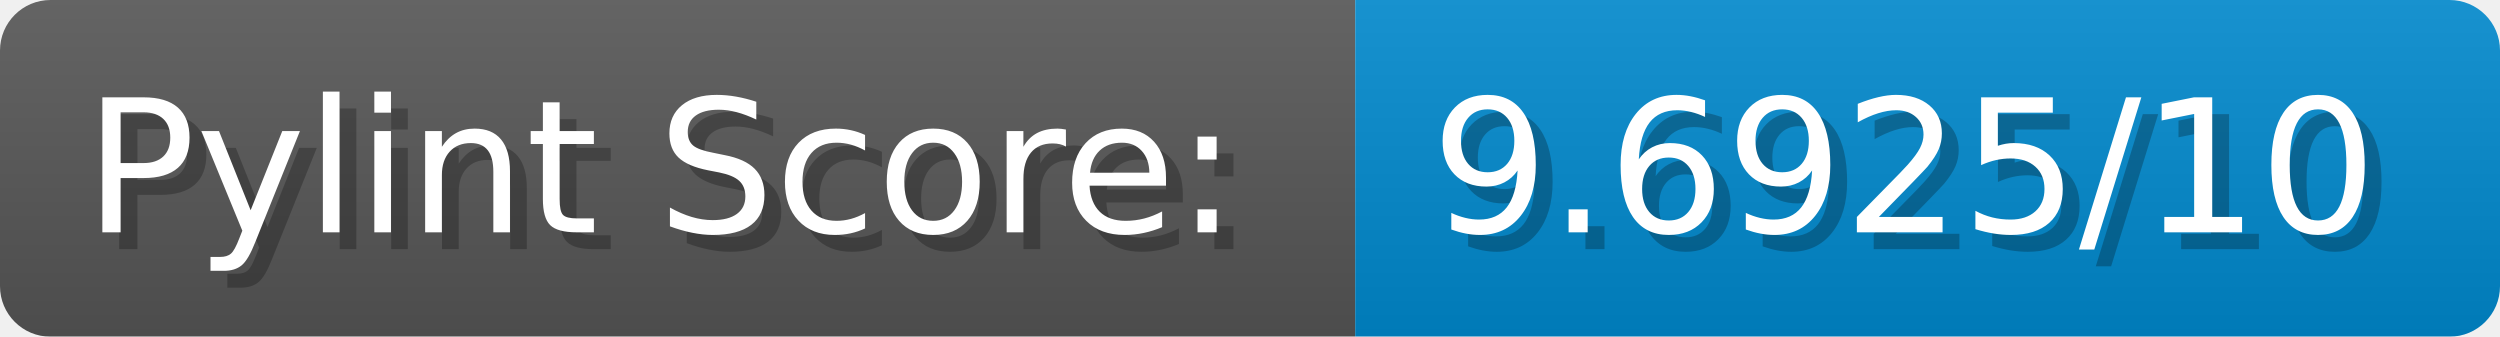
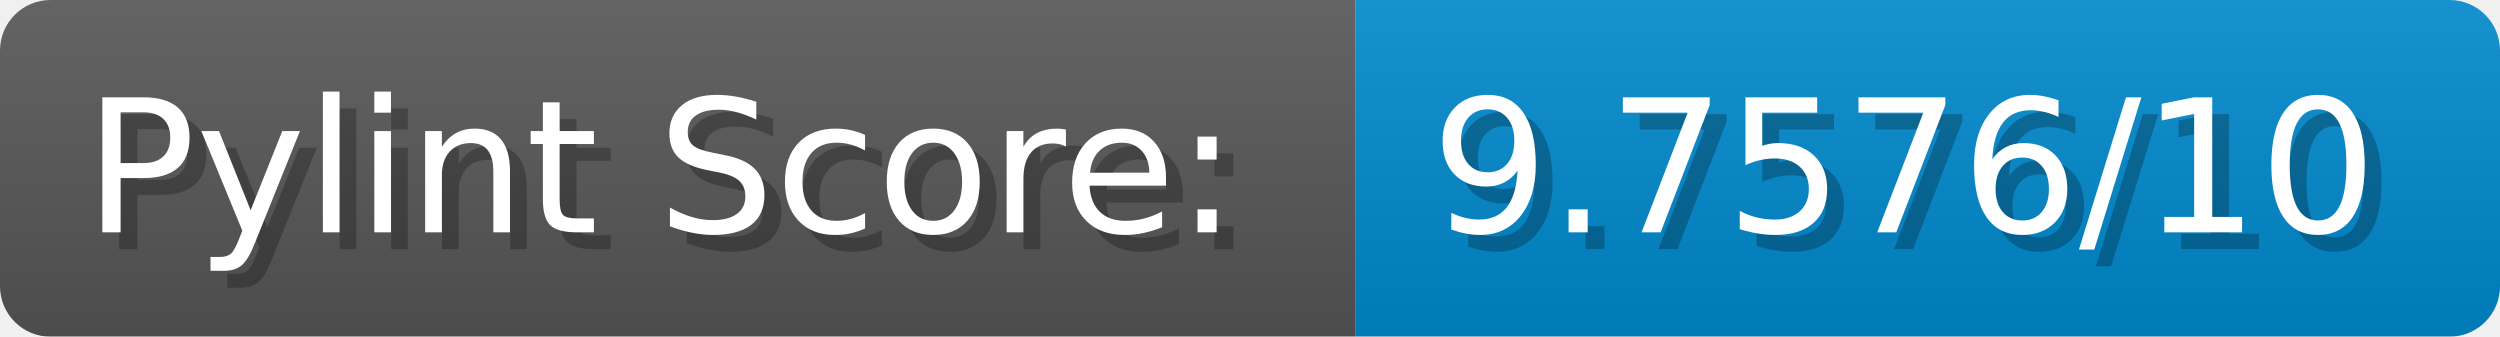
- <svg xmlns="http://www.w3.org/2000/svg" width="222.75" height="30" viewBox="0 0 1485 200" role="img" aria-label="Pylint Score:: 9.6925/10">
+ <svg xmlns="http://www.w3.org/2000/svg" width="222.75" height="30" viewBox="0 0 1485 200" role="img" aria-label="Pylint Score:: 9.7576/10">
  <linearGradient id="a" x2="0" y2="100%">
    <stop offset="0" stop-opacity=".1" stop-color="#EEE" />
    <stop offset="1" stop-opacity=".1" />
  </linearGradient>
  <mask id="m">
    <rect width="1485" height="200" rx="30" fill="#FFF" />
  </mask>
  <g mask="url(#m)">
    <rect width="805" height="200" fill="#555" />
    <rect width="680" height="200" fill="#08C" x="805" />
    <rect width="1485" height="200" fill="url(#a)" />
  </g>
  <g aria-hidden="true" fill="#fff" text-anchor="start" font-family="Verdana,DejaVu Sans,sans-serif" font-size="110">
    <text x="60" y="148" textLength="705" fill="#000" opacity="0.25">Pylint Score:</text>
    <text x="50" y="138" textLength="705">Pylint Score:</text>
-     <text x="860" y="148" textLength="580" fill="#000" opacity="0.25">9.6925/10</text>
-     <text x="850" y="138" textLength="580">9.6925/10</text>
+     <text x="860" y="148" textLength="580" fill="#000" opacity="0.25">9.7576/10</text>
+     <text x="850" y="138" textLength="580">9.7576/10</text>
  </g>
</svg>
